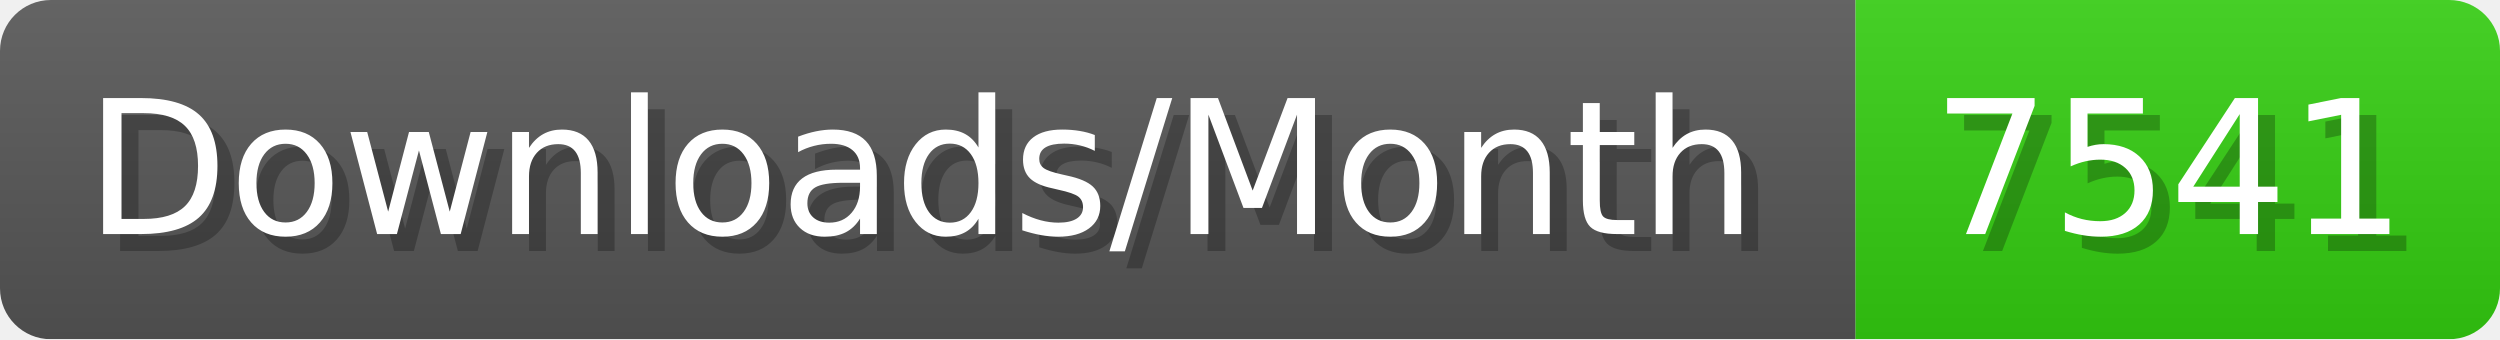
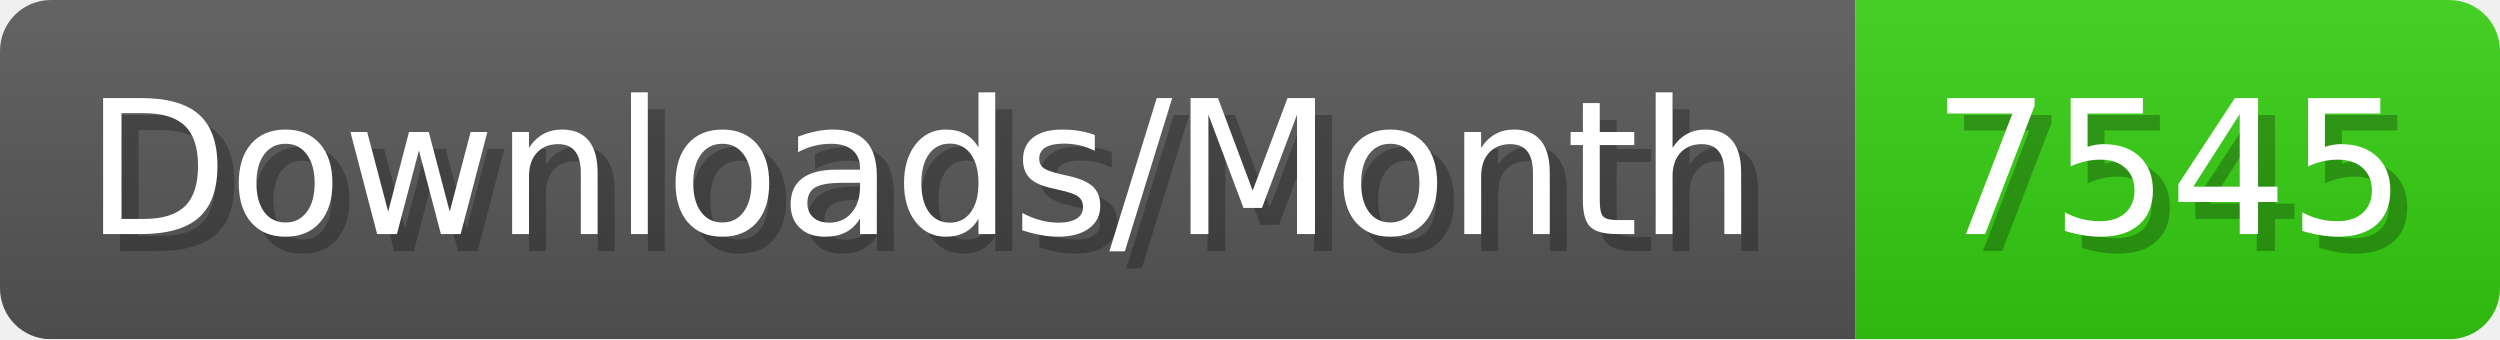
- <svg xmlns="http://www.w3.org/2000/svg" width="147.4" height="20" viewBox="0 0 1474 200" role="img" aria-label="Downloads/Month: 7541">
+ <svg xmlns="http://www.w3.org/2000/svg" width="147.4" height="20" viewBox="0 0 1474 200" role="img" aria-label="Downloads/Month: 7545">
  <linearGradient id="YlXUI" x2="0" y2="100%">
    <stop offset="0" stop-opacity=".1" stop-color="#EEE" />
    <stop offset="1" stop-opacity=".1" />
  </linearGradient>
  <mask id="JHhop">
    <rect width="1474" height="200" rx="30" fill="#FFF" />
  </mask>
  <g mask="url(#JHhop)">
    <rect width="1094" height="200" fill="#555" />
    <rect width="380" height="200" fill="#3C1" x="1094" />
    <rect width="1474" height="200" fill="url(#YlXUI)" />
  </g>
  <g aria-hidden="true" fill="#fff" text-anchor="start" font-family="Verdana,DejaVu Sans,sans-serif" font-size="110">
    <text x="60" y="148" textLength="994" fill="#000" opacity="0.25">Downloads/Month</text>
    <text x="50" y="138" textLength="994">Downloads/Month</text>
-     <text x="1149" y="148" textLength="280" fill="#000" opacity="0.25">7541</text>
-     <text x="1139" y="138" textLength="280">7541</text>
+     <text x="1149" y="148" textLength="280" fill="#000" opacity="0.25">7545</text>
+     <text x="1139" y="138" textLength="280">7545</text>
  </g>
</svg>
